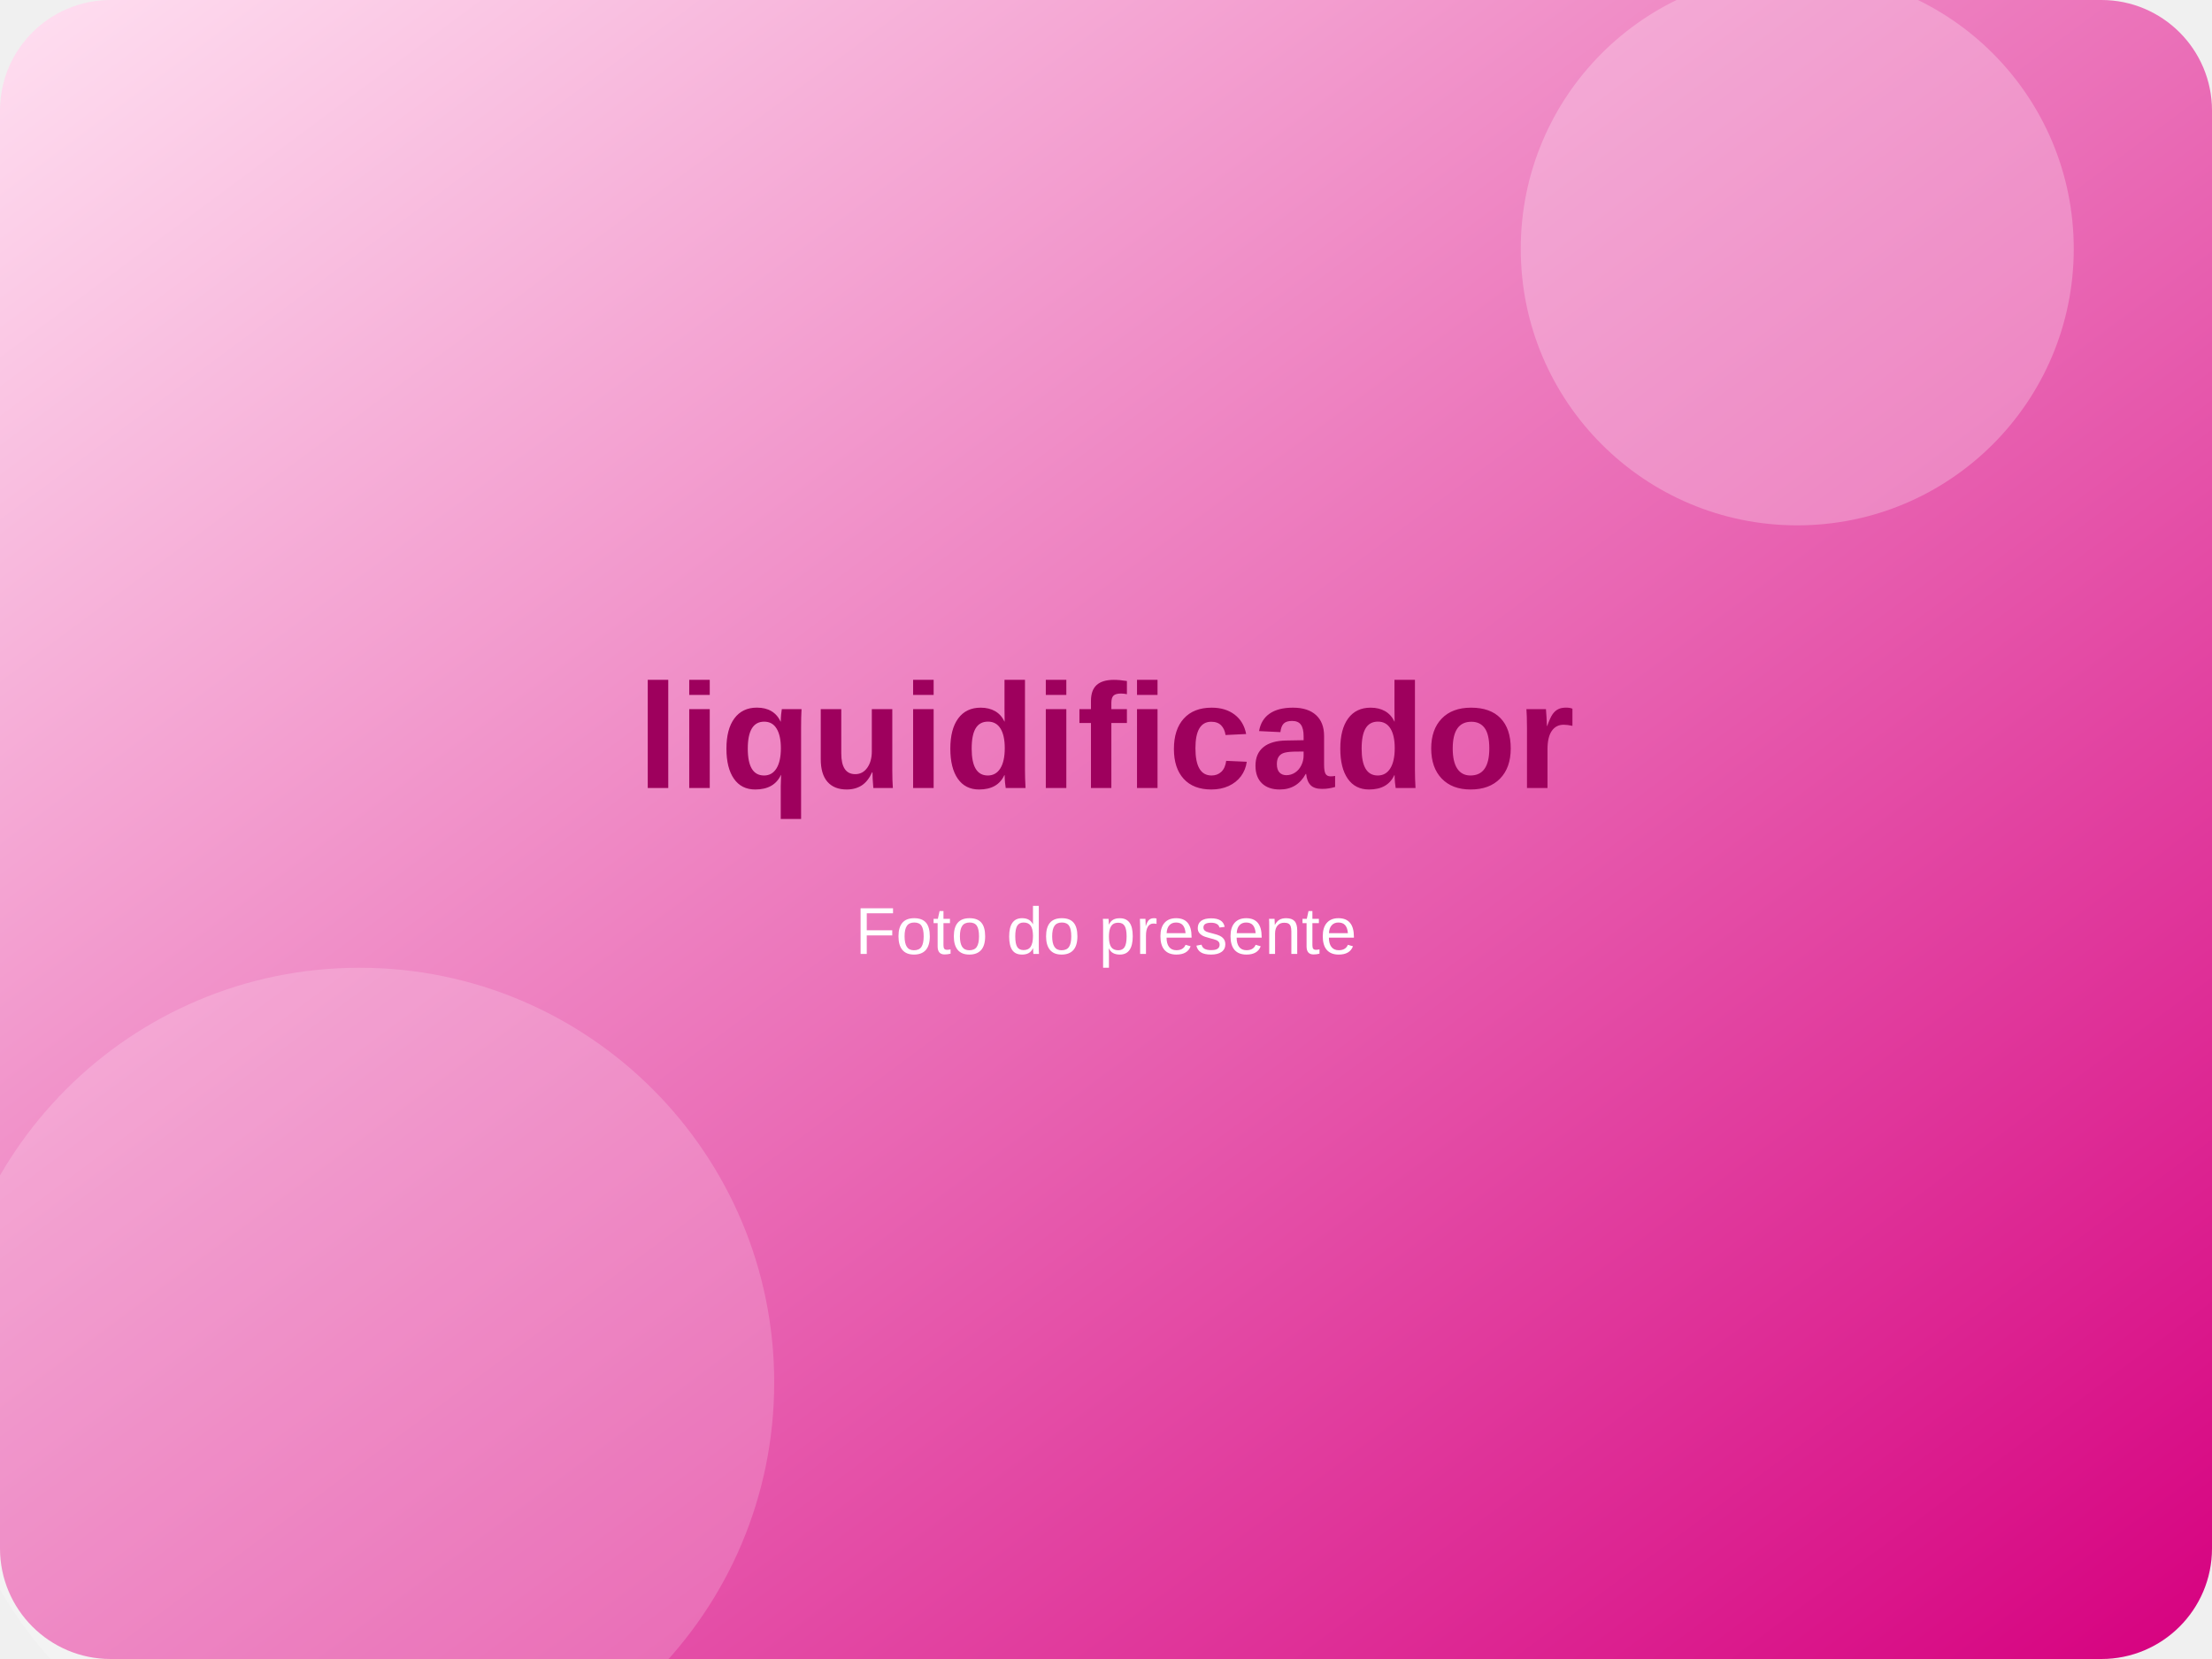
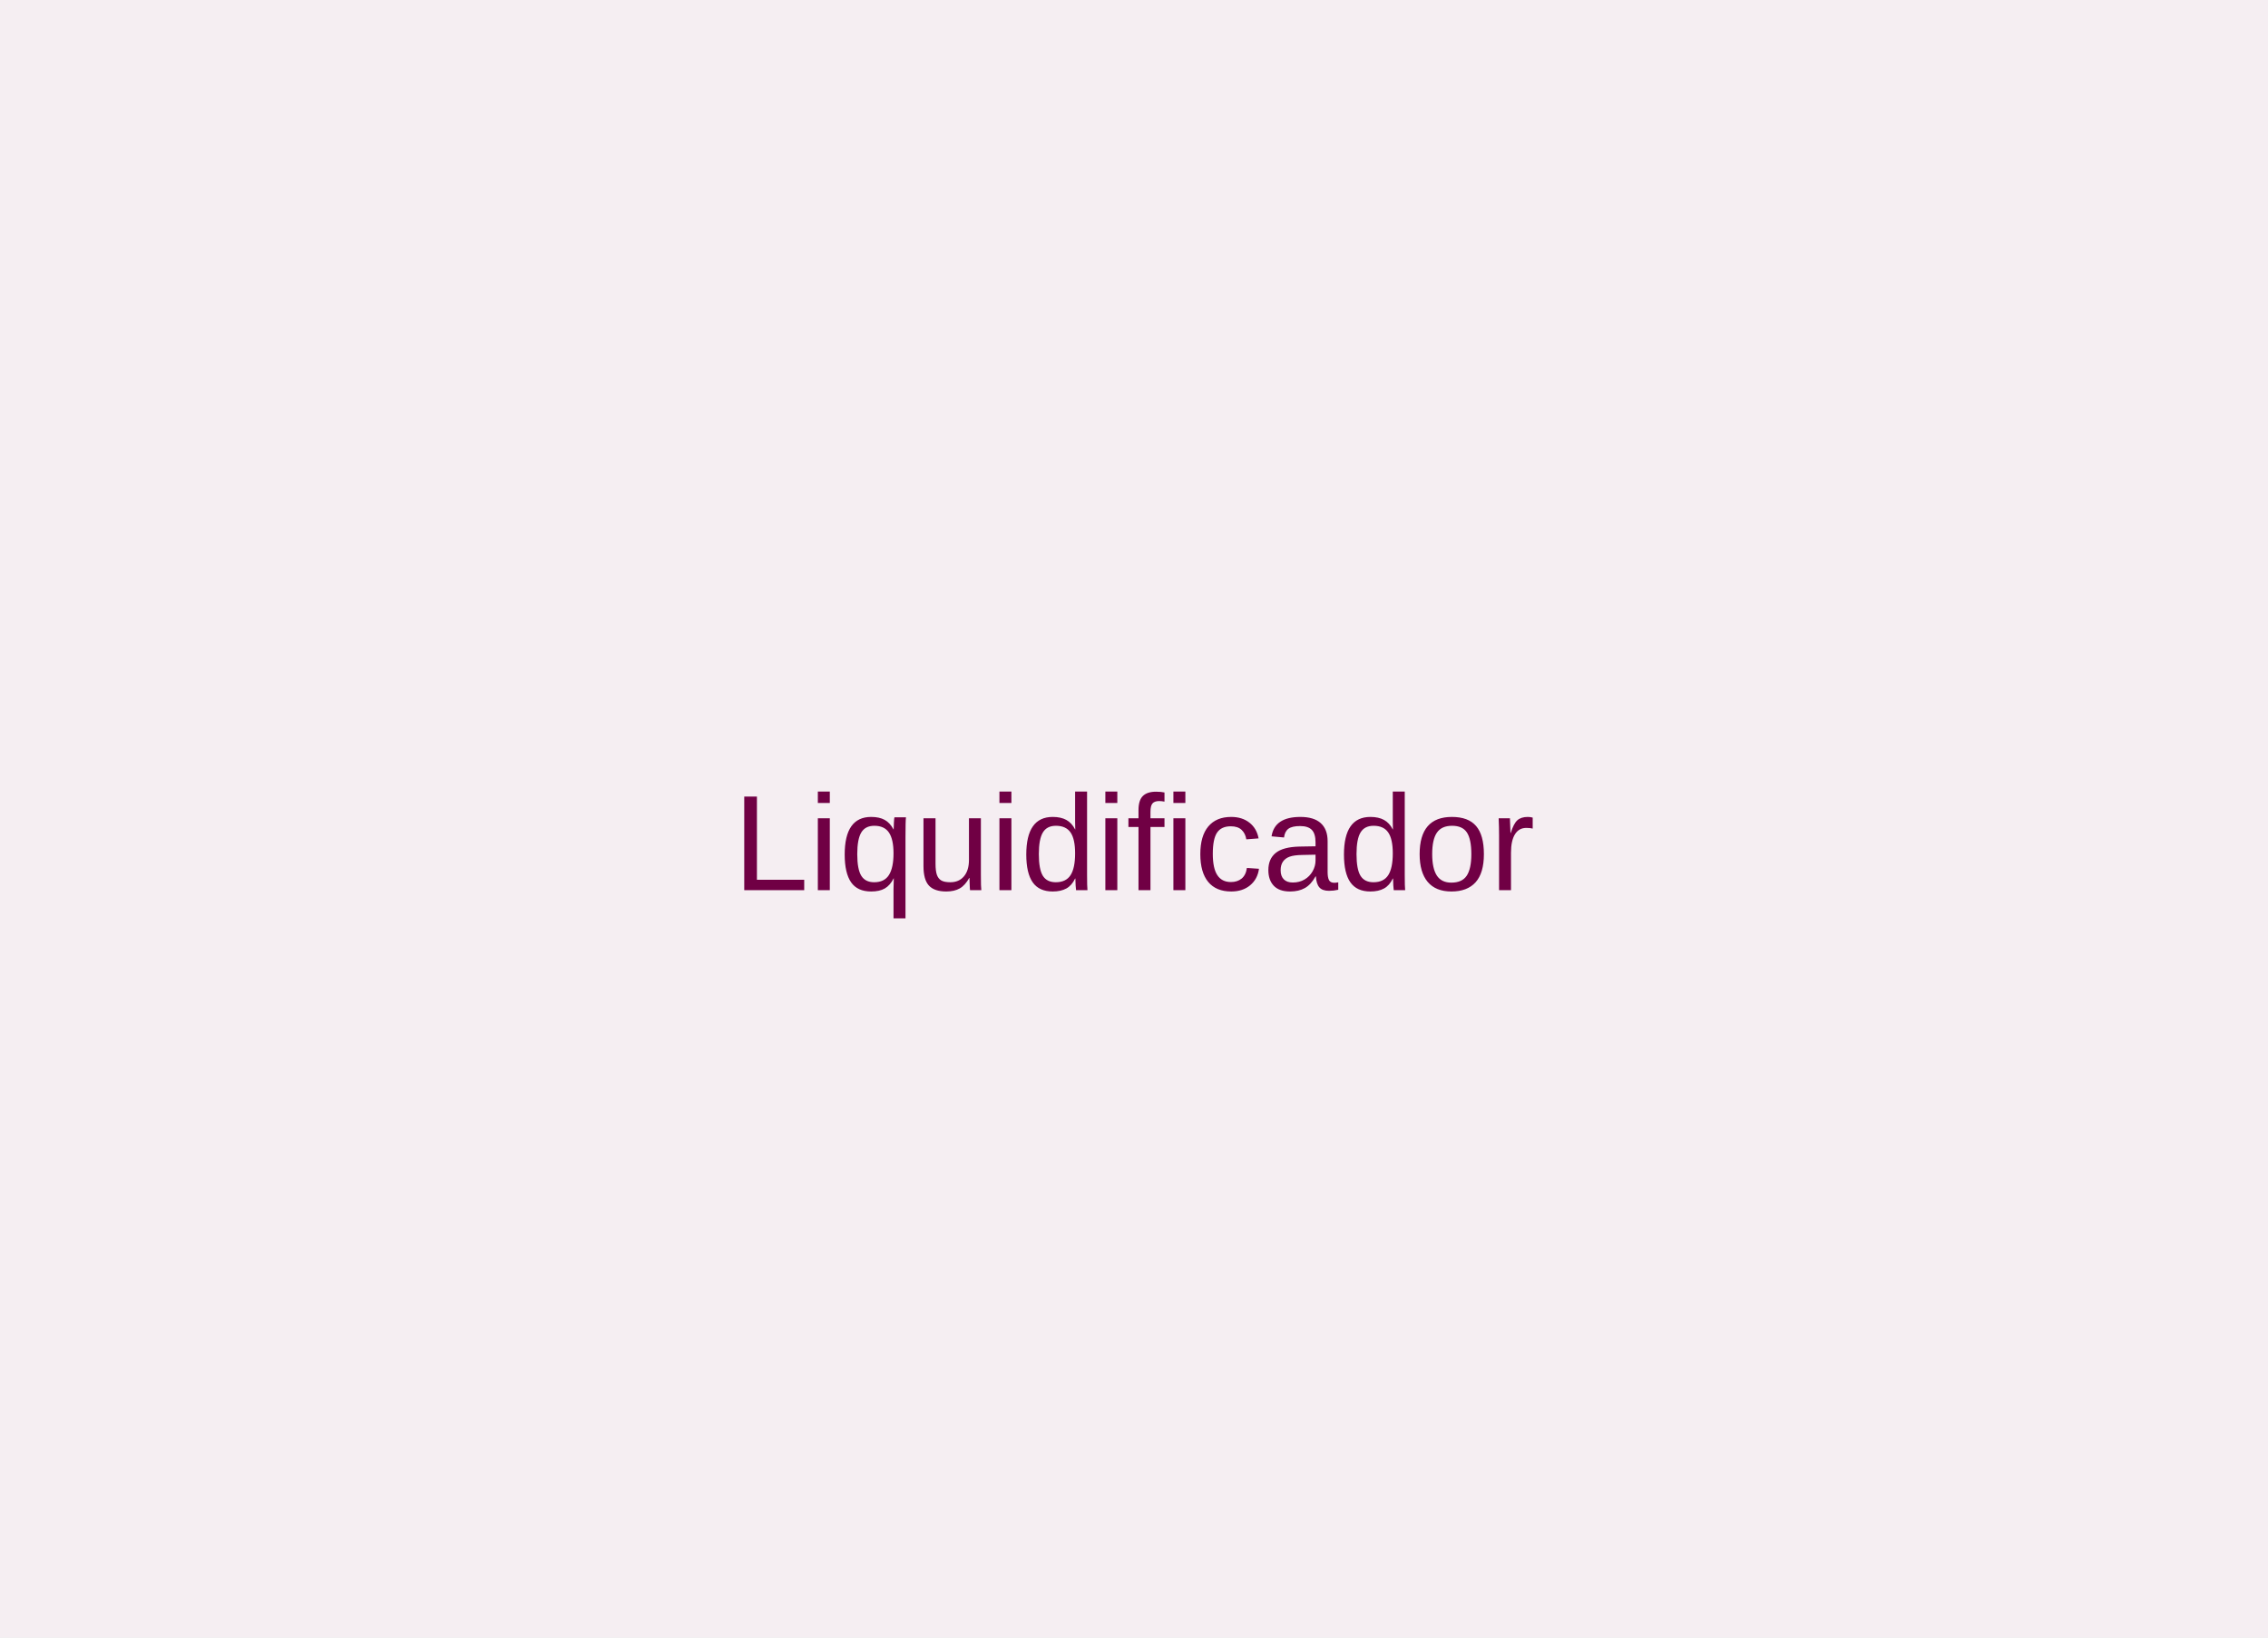
- <svg xmlns="http://www.w3.org/2000/svg" width="800" height="600" viewBox="0 0 800 600">
-   <defs>
-     <linearGradient id="g" x1="0" x2="1" y1="0" y2="1">
-       <stop stop-color="#ffe0f1" />
-       <stop offset="1" stop-color="#d6007f" />
-     </linearGradient>
-   </defs>
-   <rect width="800" height="600" rx="40" fill="url(#g)" />
-   <circle cx="650" cy="90" r="100" fill="#ffffff" opacity=".25" />
-   <circle cx="130" cy="500" r="150" fill="#ffffff" opacity=".18" />
-   <text x="400" y="285" text-anchor="middle" font-family="Arial, sans-serif" font-size="54" font-weight="700" fill="#9e005d">liquidificador</text>
-   <text x="400" y="345" text-anchor="middle" font-family="Arial, sans-serif" font-size="24" fill="#ffffff">Foto do presente</text>
+ <svg xmlns="http://www.w3.org/2000/svg" width="900" height="650">
+   <rect width="100%" height="100%" fill="#f5eef2" />
+   <text x="50%" y="52%" dominant-baseline="middle" text-anchor="middle" font-family="Arial" font-size="54" fill="#700044">Liquidificador</text>
</svg>
